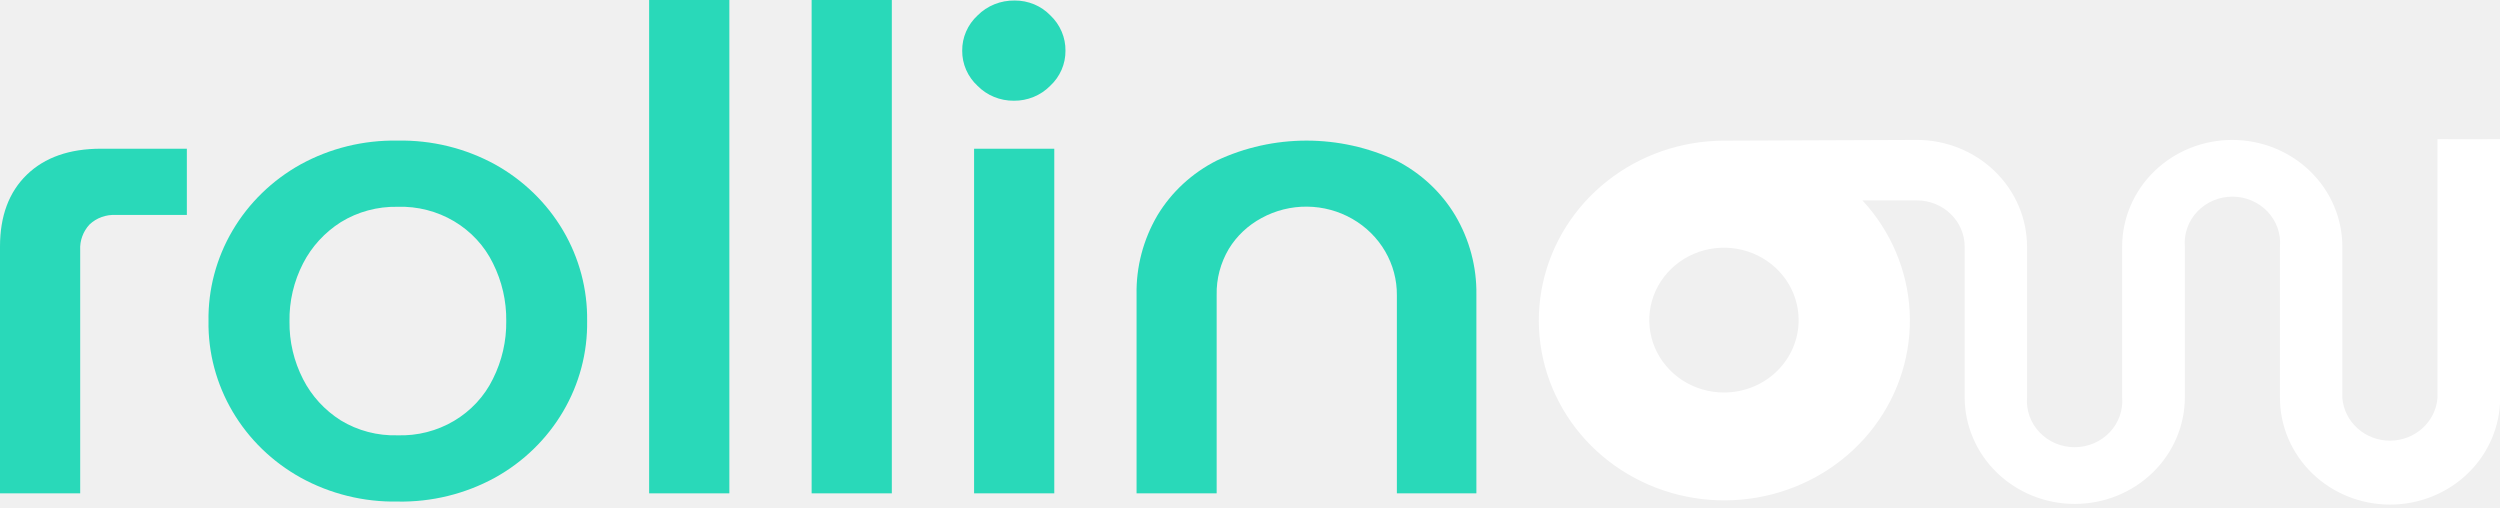
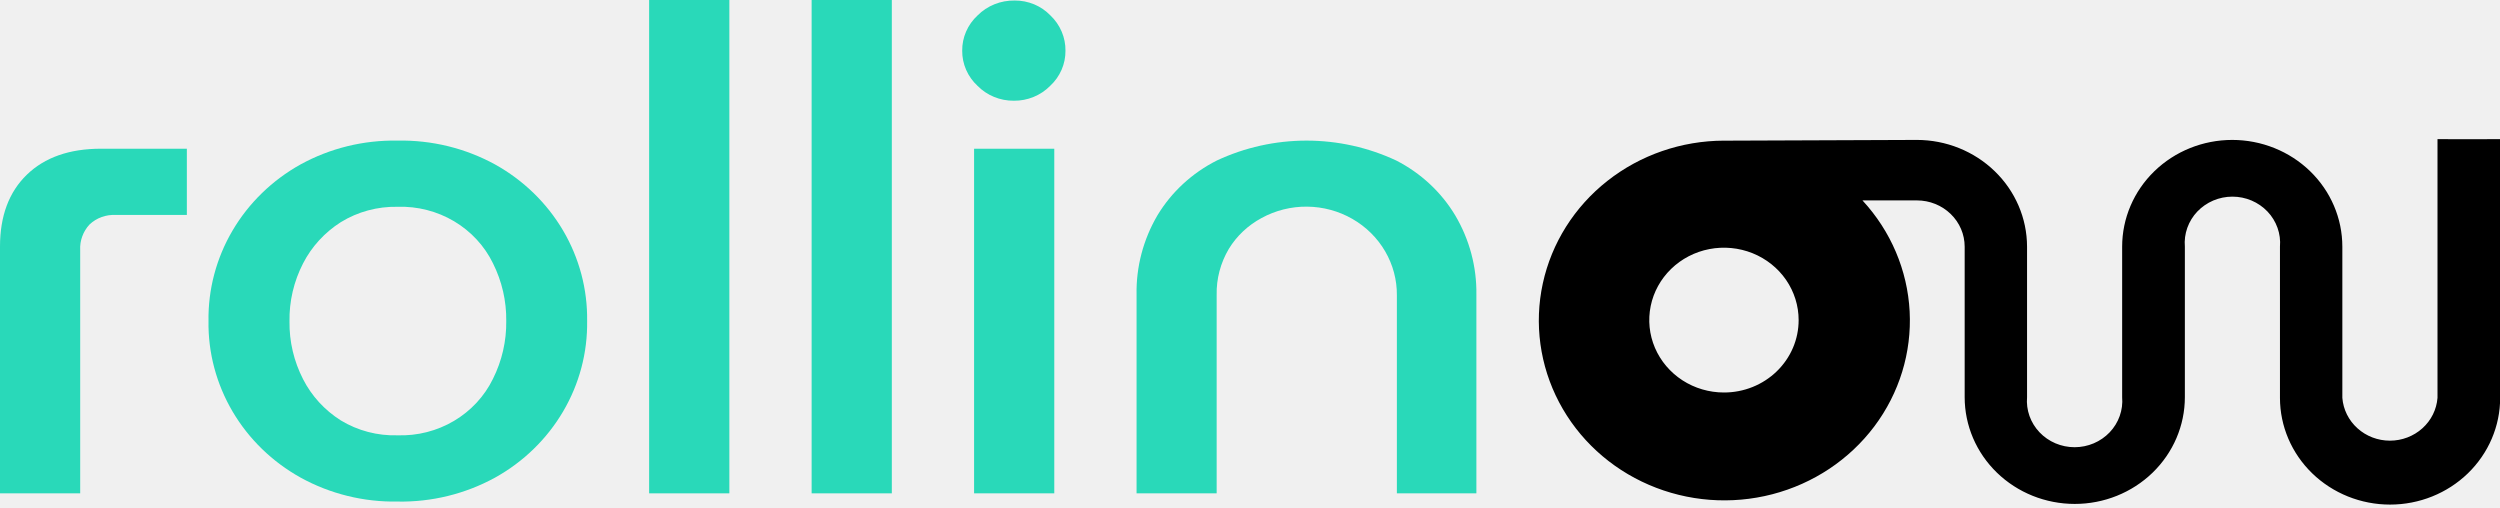
<svg xmlns="http://www.w3.org/2000/svg" width="128" height="26" viewBox="0 0 128 26" fill="none">
  <path d="M0 25.259V12.629C0 11.061 0.458 9.833 1.373 8.946C2.289 8.058 3.555 7.614 5.173 7.614H9.567V11.006H5.927C5.682 10.992 5.436 11.029 5.205 11.112C4.974 11.195 4.764 11.324 4.587 11.49C4.421 11.668 4.294 11.876 4.212 12.101C4.129 12.327 4.093 12.566 4.106 12.805V25.259H0Z" fill="#29D9B9" />
  <path d="M20.356 25.68C18.618 25.71 16.903 25.287 15.392 24.454C13.94 23.647 12.737 22.479 11.908 21.07C11.078 19.66 10.652 18.062 10.675 16.44C10.651 14.817 11.075 13.218 11.904 11.808C12.732 10.398 13.935 9.228 15.386 8.42C16.9 7.588 18.616 7.167 20.356 7.199C22.102 7.165 23.826 7.587 25.347 8.42C26.798 9.226 28.001 10.395 28.83 11.803C29.659 13.212 30.084 14.81 30.061 16.432C30.086 18.055 29.662 19.655 28.832 21.066C28.003 22.477 26.8 23.647 25.347 24.454C23.826 25.289 22.103 25.712 20.356 25.68ZM20.356 22.288C21.373 22.321 22.377 22.064 23.245 21.55C24.113 21.035 24.807 20.286 25.241 19.394C25.702 18.472 25.934 17.459 25.92 16.434C25.933 15.413 25.701 14.402 25.241 13.482C24.807 12.59 24.113 11.841 23.245 11.326C22.377 10.812 21.373 10.555 20.356 10.588C19.327 10.567 18.314 10.841 17.446 11.377C16.623 11.901 15.958 12.627 15.519 13.482C15.043 14.405 14.804 15.426 14.822 16.458C14.808 17.484 15.047 18.499 15.519 19.418C15.956 20.274 16.621 21.001 17.446 21.523C18.317 22.052 19.329 22.318 20.356 22.288Z" fill="#29D9B9" />
  <path d="M33.236 25.259V0H37.343V25.259H33.236Z" fill="#29D9B9" />
  <path d="M41.555 25.259V0H45.661V25.259H41.555Z" fill="#29D9B9" />
  <path d="M51.908 5.157C51.562 5.16 51.218 5.094 50.899 4.964C50.58 4.833 50.291 4.64 50.052 4.397C49.801 4.165 49.602 3.886 49.466 3.576C49.331 3.267 49.262 2.934 49.265 2.597C49.261 2.26 49.329 1.925 49.465 1.614C49.6 1.303 49.8 1.023 50.052 0.79C50.298 0.543 50.593 0.348 50.92 0.217C51.247 0.085 51.598 0.021 51.952 0.027C52.294 0.024 52.634 0.091 52.949 0.222C53.264 0.353 53.547 0.547 53.781 0.79C54.029 1.025 54.225 1.306 54.357 1.617C54.49 1.928 54.556 2.261 54.552 2.597C54.555 2.933 54.487 3.266 54.352 3.576C54.217 3.885 54.018 4.165 53.767 4.397C53.528 4.64 53.239 4.833 52.919 4.964C52.599 5.095 52.255 5.161 51.908 5.157ZM49.873 25.259V7.615H53.979V25.259H49.873Z" fill="#29D9B9" />
  <path d="M58.192 25.259V15.09C58.165 13.666 58.535 12.262 59.261 11.025C59.981 9.831 61.034 8.859 62.298 8.22C63.731 7.548 65.302 7.199 66.894 7.199C68.486 7.199 70.058 7.548 71.491 8.22C72.746 8.863 73.791 9.835 74.506 11.025C75.238 12.261 75.613 13.665 75.591 15.09V25.259H71.52V15.124C71.528 14.334 71.321 13.556 70.92 12.868C70.519 12.18 69.939 11.607 69.237 11.205C68.535 10.803 67.737 10.588 66.922 10.58C66.107 10.573 65.304 10.773 64.594 11.162C63.9 11.534 63.321 12.079 62.917 12.74C62.49 13.46 62.274 14.278 62.293 15.108V25.259H58.192Z" fill="#29D9B9" />
-   <path d="M124.8 7.125V20.37C124.754 20.966 124.478 21.523 124.026 21.929C123.574 22.336 122.981 22.562 122.364 22.562C121.748 22.562 121.154 22.336 120.703 21.929C120.251 21.523 119.974 20.966 119.928 20.37V12.629C119.928 11.18 119.335 9.79 118.277 8.765C117.22 7.74 115.786 7.164 114.291 7.164C112.796 7.164 111.363 7.74 110.305 8.765C109.248 9.79 108.654 11.18 108.654 12.629V20.336C108.682 20.662 108.639 20.99 108.529 21.3C108.42 21.609 108.245 21.893 108.016 22.134C107.787 22.374 107.51 22.566 107.2 22.698C106.891 22.829 106.557 22.897 106.22 22.897C105.882 22.897 105.548 22.829 105.239 22.698C104.93 22.566 104.652 22.374 104.424 22.134C104.195 21.893 104.02 21.609 103.91 21.3C103.8 20.99 103.758 20.662 103.785 20.336V12.629C103.783 11.18 103.188 9.79 102.13 8.766C101.072 7.741 99.638 7.165 98.143 7.164L88.587 7.201H88.562C88.465 7.201 88.367 7.201 88.266 7.201C86.092 7.206 83.984 7.934 82.297 9.263C80.609 10.592 79.443 12.443 78.993 14.506C78.543 16.568 78.837 18.718 79.826 20.596C80.814 22.474 82.437 23.966 84.424 24.823C86.411 25.681 88.641 25.851 90.742 25.306C92.843 24.761 94.687 23.534 95.967 21.83C97.247 20.125 97.884 18.047 97.774 15.941C97.663 13.836 96.81 11.831 95.358 10.261H98.148C98.796 10.261 99.417 10.511 99.875 10.955C100.334 11.399 100.591 12.001 100.591 12.629V20.336C100.591 21.785 101.185 23.175 102.242 24.2C103.299 25.225 104.733 25.801 106.228 25.801C107.723 25.801 109.157 25.225 110.214 24.2C111.271 23.175 111.865 21.785 111.865 20.336V12.629C111.837 12.303 111.88 11.975 111.99 11.665C112.1 11.356 112.274 11.072 112.503 10.831C112.732 10.591 113.01 10.399 113.319 10.267C113.628 10.136 113.962 10.068 114.3 10.068C114.637 10.068 114.971 10.136 115.28 10.267C115.589 10.399 115.867 10.591 116.096 10.831C116.325 11.072 116.499 11.356 116.609 11.665C116.719 11.975 116.762 12.303 116.734 12.629V20.37C116.734 21.819 117.328 23.209 118.385 24.234C119.442 25.259 120.876 25.835 122.371 25.835C123.866 25.835 125.3 25.259 126.357 24.234C127.414 23.209 128.008 21.819 128.008 20.37V7.125C128.052 7.125 124.795 7.128 124.8 7.125ZM88.266 20.096C87.51 20.096 86.771 19.879 86.142 19.472C85.513 19.064 85.023 18.485 84.733 17.808C84.444 17.13 84.368 16.385 84.516 15.666C84.663 14.947 85.028 14.286 85.562 13.768C86.097 13.249 86.778 12.896 87.52 12.753C88.262 12.61 89.031 12.684 89.73 12.964C90.428 13.245 91.026 13.72 91.446 14.329C91.866 14.939 92.09 15.656 92.09 16.389C92.091 16.876 91.992 17.358 91.8 17.808C91.608 18.258 91.326 18.667 90.971 19.011C90.616 19.356 90.194 19.629 89.73 19.815C89.266 20.001 88.769 20.097 88.266 20.096Z" fill="white" />
+   <path d="M124.8 7.125V20.37C124.754 20.966 124.478 21.523 124.026 21.929C123.574 22.336 122.981 22.562 122.364 22.562C121.748 22.562 121.154 22.336 120.703 21.929C120.251 21.523 119.974 20.966 119.928 20.37V12.629C119.928 11.18 119.335 9.79 118.277 8.765C117.22 7.74 115.786 7.164 114.291 7.164C112.796 7.164 111.363 7.74 110.305 8.765C109.248 9.79 108.654 11.18 108.654 12.629V20.336C108.682 20.662 108.639 20.99 108.529 21.3C108.42 21.609 108.245 21.893 108.016 22.134C107.787 22.374 107.51 22.566 107.2 22.698C106.891 22.829 106.557 22.897 106.22 22.897C105.882 22.897 105.548 22.829 105.239 22.698C104.93 22.566 104.652 22.374 104.424 22.134C104.195 21.893 104.02 21.609 103.91 21.3C103.8 20.99 103.758 20.662 103.785 20.336V12.629C103.783 11.18 103.188 9.79 102.13 8.766C101.072 7.741 99.638 7.165 98.143 7.164L88.587 7.201H88.562C88.465 7.201 88.367 7.201 88.266 7.201C86.092 7.206 83.984 7.934 82.297 9.263C80.609 10.592 79.443 12.443 78.993 14.506C78.543 16.568 78.837 18.718 79.826 20.596C80.814 22.474 82.437 23.966 84.424 24.823C86.411 25.681 88.641 25.851 90.742 25.306C92.843 24.761 94.687 23.534 95.967 21.83C97.247 20.125 97.884 18.047 97.774 15.941C97.663 13.836 96.81 11.831 95.358 10.261H98.148C98.796 10.261 99.417 10.511 99.875 10.955C100.334 11.399 100.591 12.001 100.591 12.629V20.336C100.591 21.785 101.185 23.175 102.242 24.2C103.299 25.225 104.733 25.801 106.228 25.801C107.723 25.801 109.157 25.225 110.214 24.2C111.271 23.175 111.865 21.785 111.865 20.336V12.629C111.837 12.303 111.88 11.975 111.99 11.665C112.1 11.356 112.274 11.072 112.503 10.831C112.732 10.591 113.01 10.399 113.319 10.267C113.628 10.136 113.962 10.068 114.3 10.068C114.637 10.068 114.971 10.136 115.28 10.267C115.589 10.399 115.867 10.591 116.096 10.831C116.325 11.072 116.499 11.356 116.609 11.665C116.719 11.975 116.762 12.303 116.734 12.629V20.37C116.734 21.819 117.328 23.209 118.385 24.234C119.442 25.259 120.876 25.835 122.371 25.835C123.866 25.835 125.3 25.259 126.357 24.234C127.414 23.209 128.008 21.819 128.008 20.37V7.125C128.052 7.125 124.795 7.128 124.8 7.125ZM88.266 20.096C87.51 20.096 86.771 19.879 86.142 19.472C85.513 19.064 85.023 18.485 84.733 17.808C84.444 17.13 84.368 16.385 84.516 15.666C84.663 14.947 85.028 14.286 85.562 13.768C86.097 13.249 86.778 12.896 87.52 12.753C88.262 12.61 89.031 12.684 89.73 12.964C90.428 13.245 91.026 13.72 91.446 14.329C91.866 14.939 92.09 15.656 92.09 16.389C92.091 16.876 91.992 17.358 91.8 17.808C91.608 18.258 91.326 18.667 90.971 19.011C90.616 19.356 90.194 19.629 89.73 19.815C89.266 20.001 88.769 20.097 88.266 20.096Z" fill="black" />
</svg>
